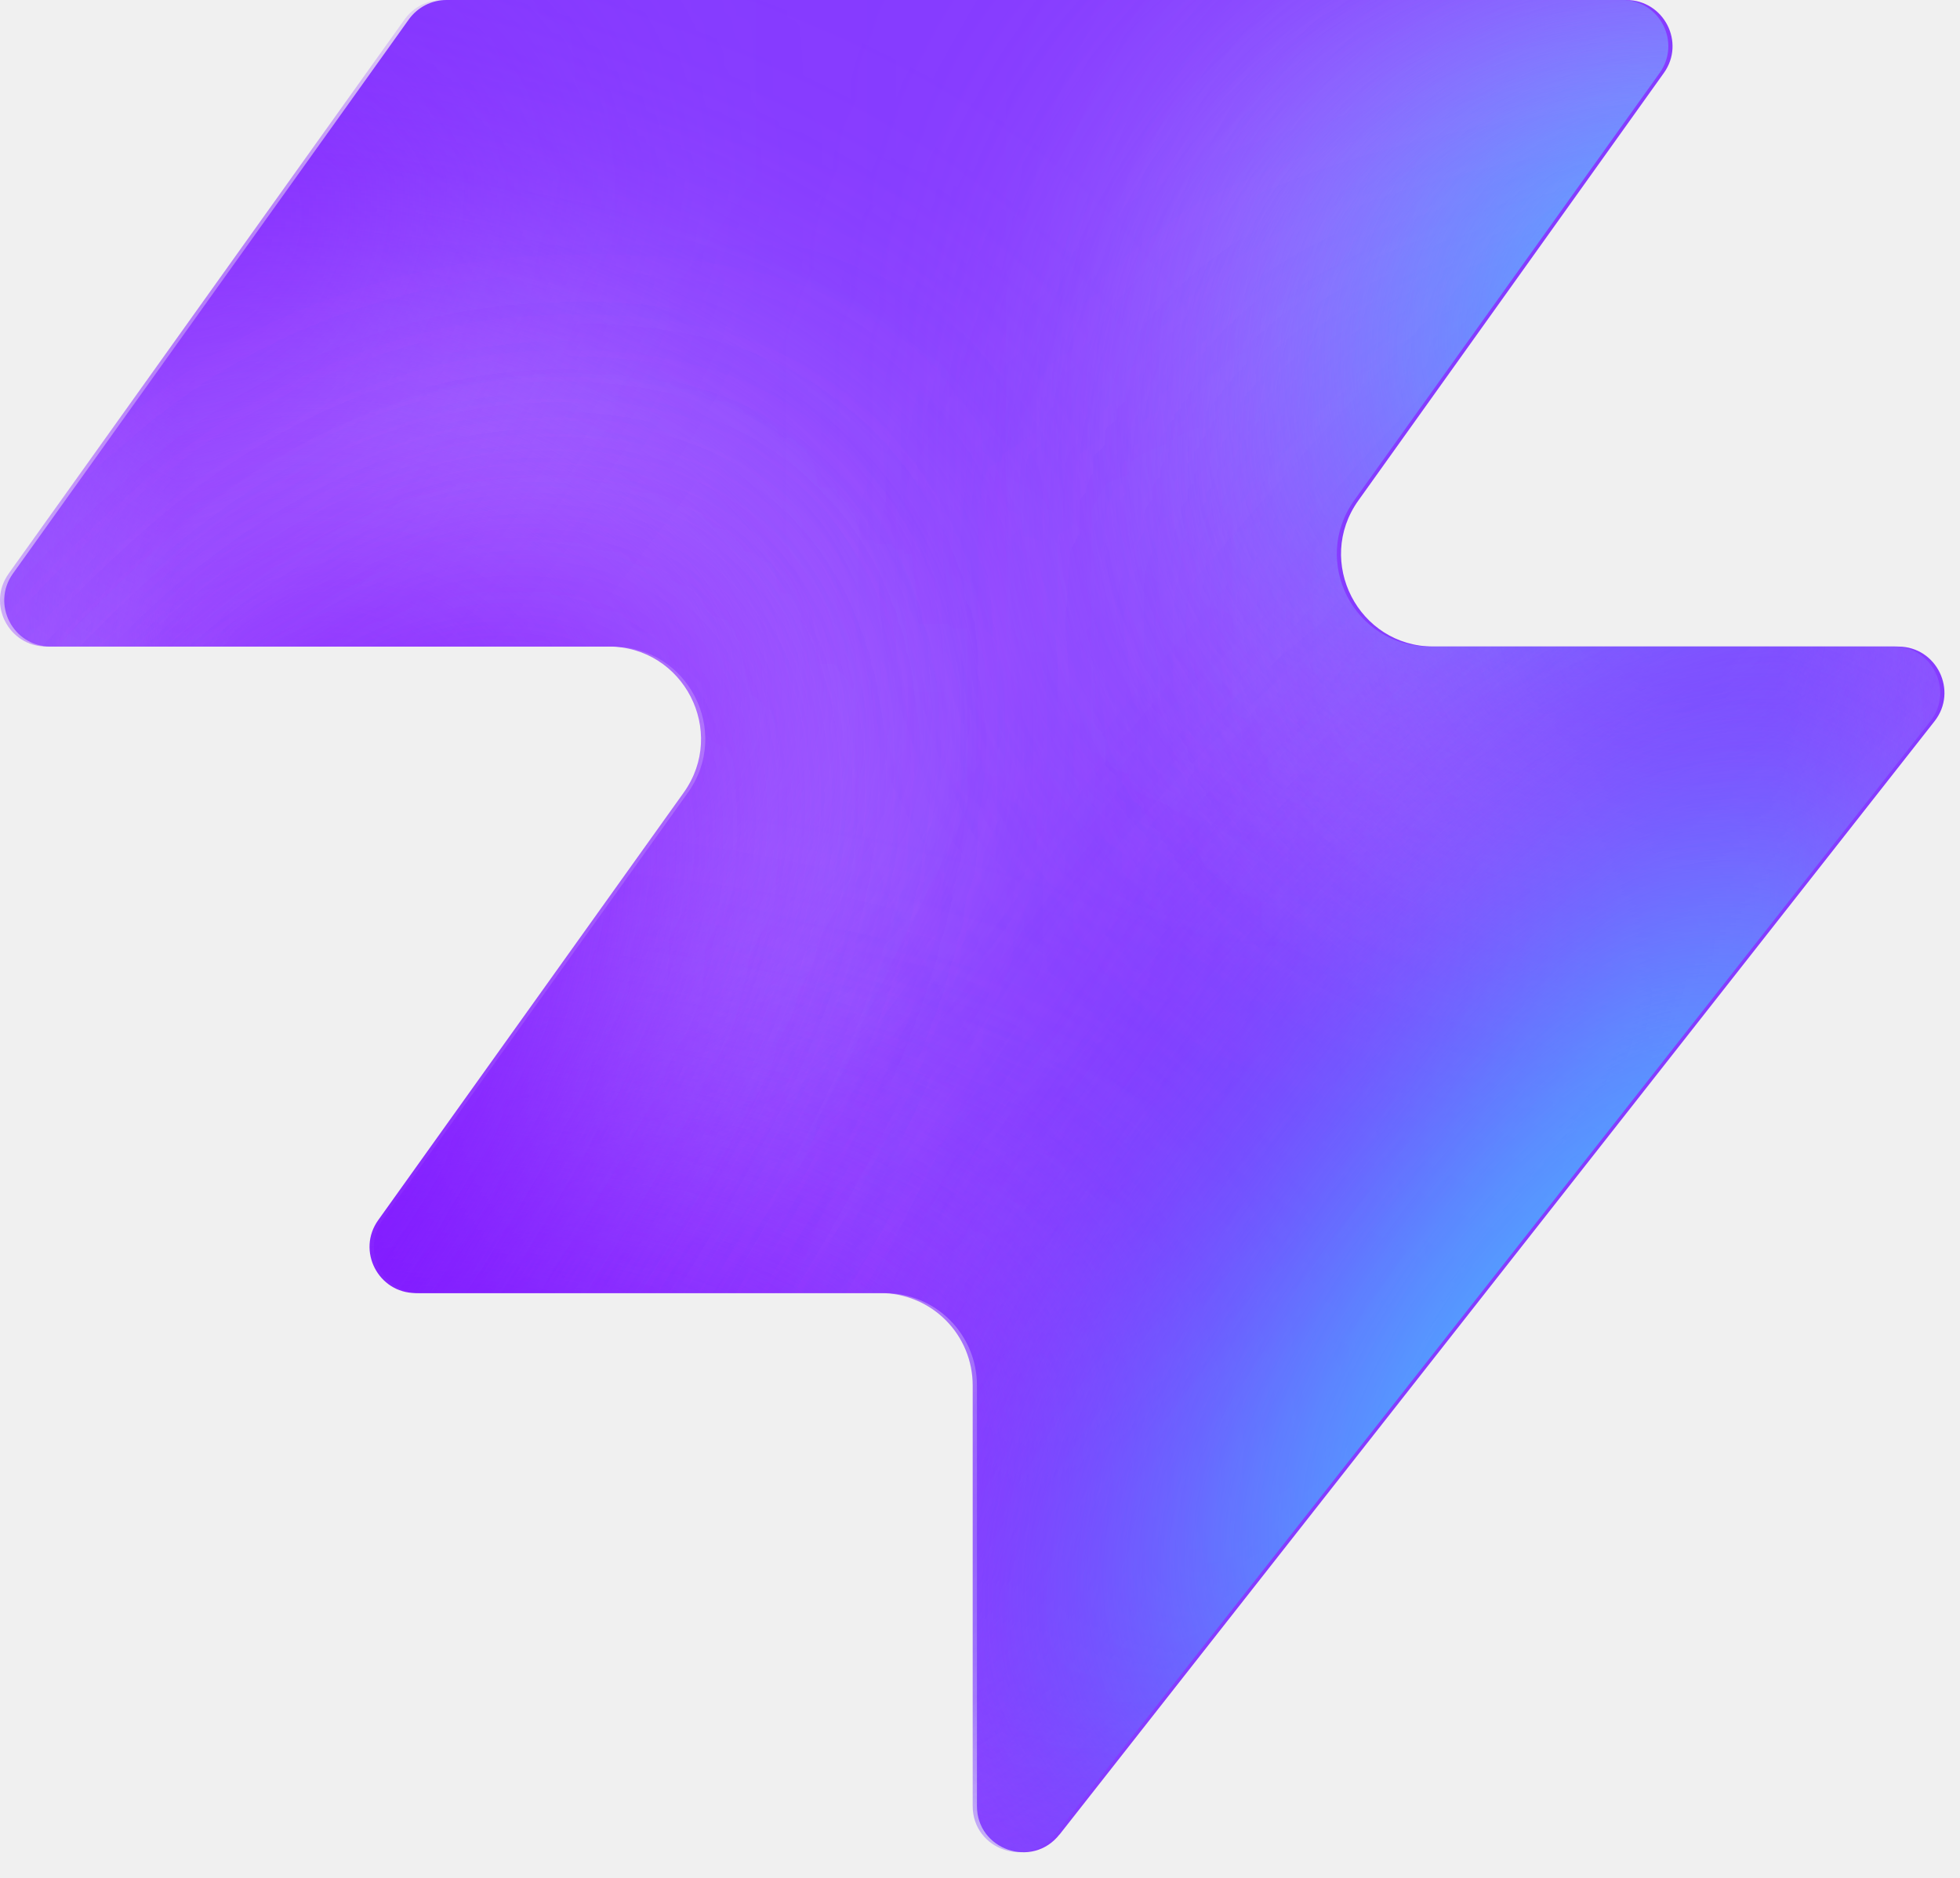
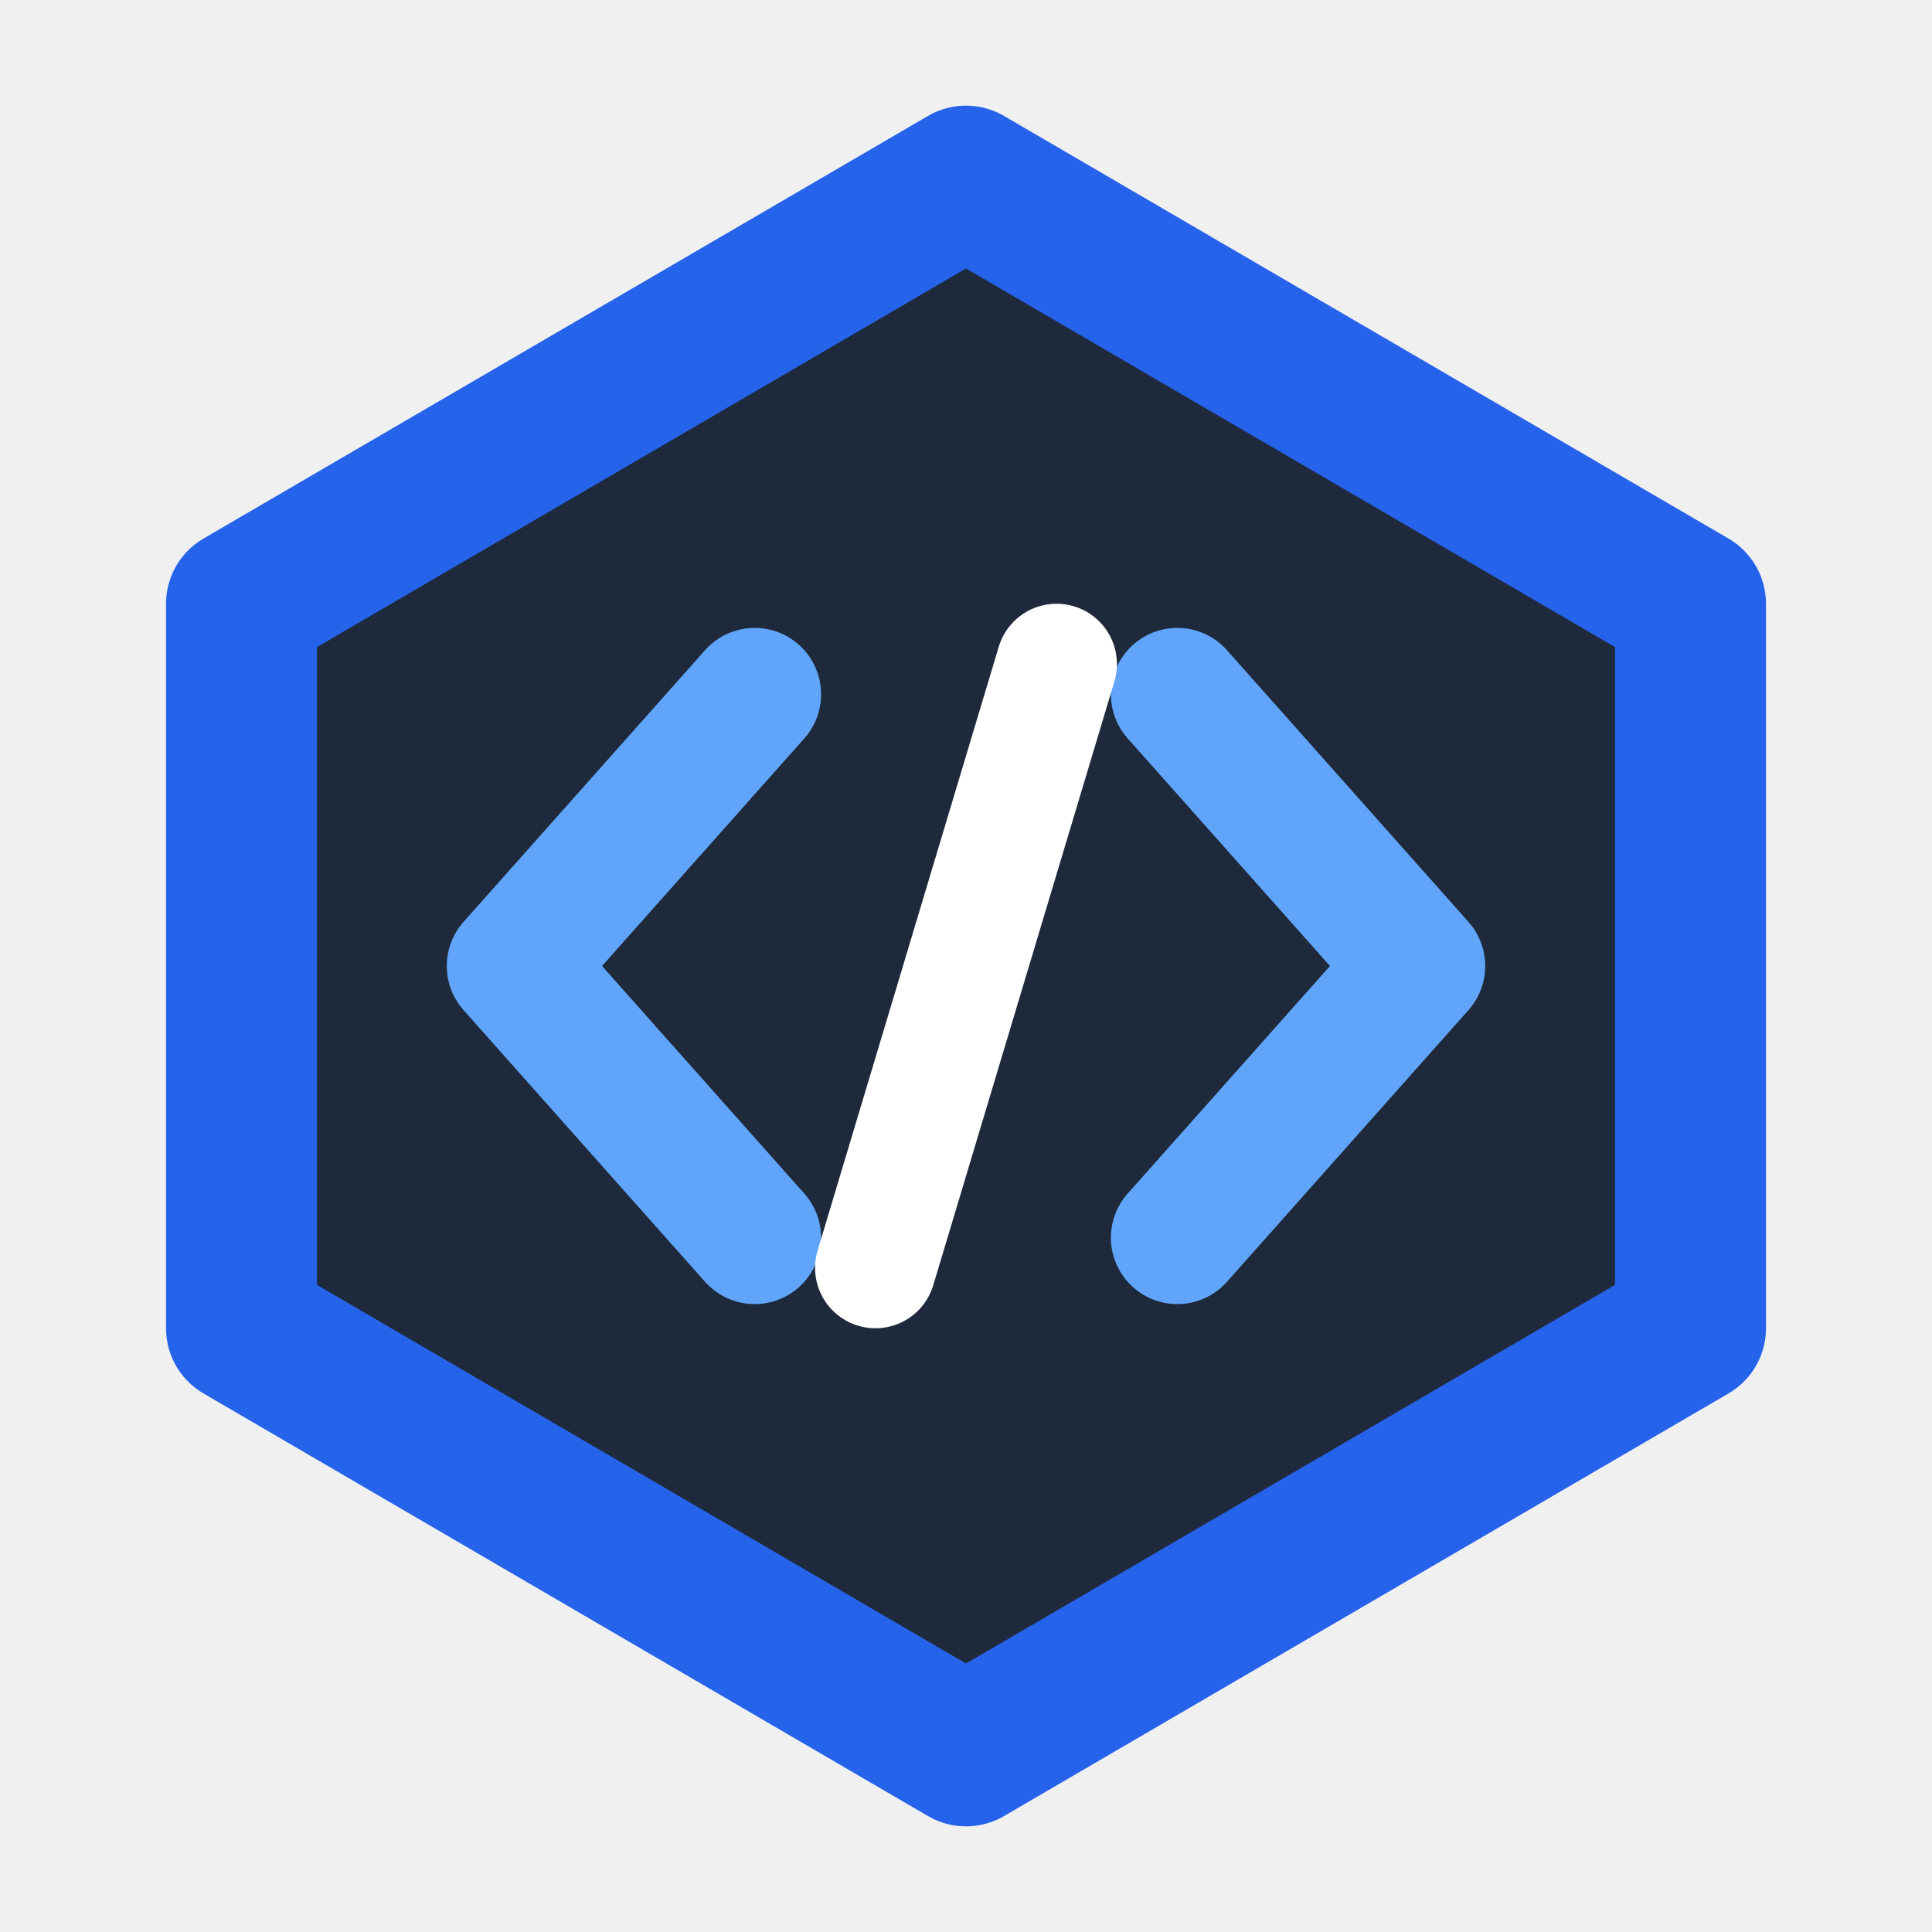
- <svg xmlns="http://www.w3.org/2000/svg" width="48" height="46" fill="none" viewBox="0 0 48 46">
-   <path fill="#863bff" d="M25.946 44.938c-.664.845-2.021.375-2.021-.698V33.937a2.26 2.26 0 0 0-2.262-2.262H10.287c-.92 0-1.456-1.04-.92-1.788l7.48-10.471c1.07-1.497 0-3.578-1.842-3.578H1.237c-.92 0-1.456-1.04-.92-1.788L10.013.474c.214-.297.556-.474.92-.474h28.894c.92 0 1.456 1.04.92 1.788l-7.48 10.471c-1.07 1.498 0 3.579 1.842 3.579h11.377c.943 0 1.473 1.088.89 1.83L25.947 44.94z" style="fill:#863bff;fill:color(display-p3 .525 .23 1);fill-opacity:1" />
-   <mask id="a" width="48" height="46" x="0" y="0" maskUnits="userSpaceOnUse" style="mask-type:alpha">
-     <path fill="#000" d="M25.842 44.938c-.664.844-2.021.375-2.021-.698V33.937a2.26 2.26 0 0 0-2.262-2.262H10.183c-.92 0-1.456-1.04-.92-1.788l7.48-10.471c1.07-1.498 0-3.579-1.842-3.579H1.133c-.92 0-1.456-1.04-.92-1.787L9.91.473c.214-.297.556-.474.92-.474h28.894c.92 0 1.456 1.04.92 1.788l-7.48 10.471c-1.07 1.498 0 3.578 1.842 3.578h11.377c.943 0 1.473 1.088.89 1.832L25.843 44.94z" style="fill:#000;fill-opacity:1" />
-   </mask>
-   <g mask="url(#a)">
-     <g filter="url(#b)">
-       <ellipse cx="5.508" cy="14.704" fill="#ede6ff" rx="5.508" ry="14.704" style="fill:#ede6ff;fill:color(display-p3 .927 .903 1);fill-opacity:1" transform="matrix(.00324 1 1 -.00324 -4.47 31.516)" />
-     </g>
-     <g filter="url(#c)">
-       <ellipse cx="10.399" cy="29.851" fill="#ede6ff" rx="10.399" ry="29.851" style="fill:#ede6ff;fill:color(display-p3 .927 .903 1);fill-opacity:1" transform="matrix(.00324 1 1 -.00324 -39.328 7.883)" />
-     </g>
-     <g filter="url(#d)">
-       <ellipse cx="5.508" cy="30.487" fill="#7e14ff" rx="5.508" ry="30.487" style="fill:#7e14ff;fill:color(display-p3 .492 .077 1);fill-opacity:1" transform="rotate(89.814 -25.913 -14.639)scale(1 -1)" />
-     </g>
-     <g filter="url(#e)">
-       <ellipse cx="5.508" cy="30.599" fill="#7e14ff" rx="5.508" ry="30.599" style="fill:#7e14ff;fill:color(display-p3 .492 .077 1);fill-opacity:1" transform="rotate(89.814 -32.644 -3.334)scale(1 -1)" />
-     </g>
-     <g filter="url(#f)">
-       <ellipse cx="5.508" cy="30.599" fill="#7e14ff" rx="5.508" ry="30.599" style="fill:#7e14ff;fill:color(display-p3 .492 .077 1);fill-opacity:1" transform="matrix(.00324 1 1 -.00324 -34.34 30.47)" />
-     </g>
-     <g filter="url(#g)">
-       <ellipse cx="14.072" cy="22.078" fill="#ede6ff" rx="14.072" ry="22.078" style="fill:#ede6ff;fill:color(display-p3 .927 .903 1);fill-opacity:1" transform="rotate(93.35 24.506 48.493)scale(-1 1)" />
-     </g>
-     <g filter="url(#h)">
-       <ellipse cx="3.47" cy="21.501" fill="#7e14ff" rx="3.47" ry="21.501" style="fill:#7e14ff;fill:color(display-p3 .492 .077 1);fill-opacity:1" transform="rotate(89.009 28.708 47.59)scale(-1 1)" />
-     </g>
-     <g filter="url(#i)">
-       <ellipse cx="3.47" cy="21.501" fill="#7e14ff" rx="3.47" ry="21.501" style="fill:#7e14ff;fill:color(display-p3 .492 .077 1);fill-opacity:1" transform="rotate(89.009 28.708 47.59)scale(-1 1)" />
-     </g>
-     <g filter="url(#j)">
-       <ellipse cx=".387" cy="8.972" fill="#7e14ff" rx="4.407" ry="29.108" style="fill:#7e14ff;fill:color(display-p3 .492 .077 1);fill-opacity:1" transform="rotate(39.51 .387 8.972)" />
-     </g>
-     <g filter="url(#k)">
-       <ellipse cx="47.523" cy="-6.092" fill="#7e14ff" rx="4.407" ry="29.108" style="fill:#7e14ff;fill:color(display-p3 .492 .077 1);fill-opacity:1" transform="rotate(37.892 47.523 -6.092)" />
-     </g>
-     <g filter="url(#l)">
-       <ellipse cx="41.412" cy="6.333" fill="#47bfff" rx="5.971" ry="9.665" style="fill:#47bfff;fill:color(display-p3 .28 .748 1);fill-opacity:1" transform="rotate(37.892 41.412 6.333)" />
-     </g>
-     <g filter="url(#m)">
-       <ellipse cx="-1.879" cy="38.332" fill="#7e14ff" rx="4.407" ry="29.108" style="fill:#7e14ff;fill:color(display-p3 .492 .077 1);fill-opacity:1" transform="rotate(37.892 -1.88 38.332)" />
-     </g>
-     <g filter="url(#n)">
-       <ellipse cx="-1.879" cy="38.332" fill="#7e14ff" rx="4.407" ry="29.108" style="fill:#7e14ff;fill:color(display-p3 .492 .077 1);fill-opacity:1" transform="rotate(37.892 -1.88 38.332)" />
-     </g>
-     <g filter="url(#o)">
-       <ellipse cx="35.651" cy="29.907" fill="#7e14ff" rx="4.407" ry="29.108" style="fill:#7e14ff;fill:color(display-p3 .492 .077 1);fill-opacity:1" transform="rotate(37.892 35.651 29.907)" />
-     </g>
-     <g filter="url(#p)">
-       <ellipse cx="38.418" cy="32.4" fill="#47bfff" rx="5.971" ry="15.297" style="fill:#47bfff;fill:color(display-p3 .28 .748 1);fill-opacity:1" transform="rotate(37.892 38.418 32.4)" />
-     </g>
-   </g>
-   <defs>
-     <filter id="b" width="60.045" height="41.654" x="-19.77" y="16.149" color-interpolation-filters="sRGB" filterUnits="userSpaceOnUse">
-       <feFlood flood-opacity="0" result="BackgroundImageFix" />
-       <feBlend in="SourceGraphic" in2="BackgroundImageFix" result="shape" />
-       <feGaussianBlur result="effect1_foregroundBlur_2002_17158" stdDeviation="7.659" />
-     </filter>
-     <filter id="c" width="90.34" height="51.437" x="-54.613" y="-7.533" color-interpolation-filters="sRGB" filterUnits="userSpaceOnUse">
-       <feFlood flood-opacity="0" result="BackgroundImageFix" />
-       <feBlend in="SourceGraphic" in2="BackgroundImageFix" result="shape" />
-       <feGaussianBlur result="effect1_foregroundBlur_2002_17158" stdDeviation="7.659" />
-     </filter>
-     <filter id="d" width="79.355" height="29.4" x="-49.64" y="2.03" color-interpolation-filters="sRGB" filterUnits="userSpaceOnUse">
-       <feFlood flood-opacity="0" result="BackgroundImageFix" />
-       <feBlend in="SourceGraphic" in2="BackgroundImageFix" result="shape" />
-       <feGaussianBlur result="effect1_foregroundBlur_2002_17158" stdDeviation="4.596" />
-     </filter>
-     <filter id="e" width="79.579" height="29.4" x="-45.045" y="20.029" color-interpolation-filters="sRGB" filterUnits="userSpaceOnUse">
-       <feFlood flood-opacity="0" result="BackgroundImageFix" />
-       <feBlend in="SourceGraphic" in2="BackgroundImageFix" result="shape" />
-       <feGaussianBlur result="effect1_foregroundBlur_2002_17158" stdDeviation="4.596" />
-     </filter>
-     <filter id="f" width="79.579" height="29.4" x="-43.513" y="21.178" color-interpolation-filters="sRGB" filterUnits="userSpaceOnUse">
-       <feFlood flood-opacity="0" result="BackgroundImageFix" />
-       <feBlend in="SourceGraphic" in2="BackgroundImageFix" result="shape" />
-       <feGaussianBlur result="effect1_foregroundBlur_2002_17158" stdDeviation="4.596" />
-     </filter>
-     <filter id="g" width="74.749" height="58.852" x="15.756" y="-17.901" color-interpolation-filters="sRGB" filterUnits="userSpaceOnUse">
-       <feFlood flood-opacity="0" result="BackgroundImageFix" />
-       <feBlend in="SourceGraphic" in2="BackgroundImageFix" result="shape" />
-       <feGaussianBlur result="effect1_foregroundBlur_2002_17158" stdDeviation="7.659" />
-     </filter>
-     <filter id="h" width="61.377" height="25.362" x="23.548" y="2.284" color-interpolation-filters="sRGB" filterUnits="userSpaceOnUse">
-       <feFlood flood-opacity="0" result="BackgroundImageFix" />
-       <feBlend in="SourceGraphic" in2="BackgroundImageFix" result="shape" />
-       <feGaussianBlur result="effect1_foregroundBlur_2002_17158" stdDeviation="4.596" />
-     </filter>
-     <filter id="i" width="61.377" height="25.362" x="23.548" y="2.284" color-interpolation-filters="sRGB" filterUnits="userSpaceOnUse">
-       <feFlood flood-opacity="0" result="BackgroundImageFix" />
-       <feBlend in="SourceGraphic" in2="BackgroundImageFix" result="shape" />
-       <feGaussianBlur result="effect1_foregroundBlur_2002_17158" stdDeviation="4.596" />
-     </filter>
-     <filter id="j" width="56.045" height="63.649" x="-27.636" y="-22.853" color-interpolation-filters="sRGB" filterUnits="userSpaceOnUse">
-       <feFlood flood-opacity="0" result="BackgroundImageFix" />
-       <feBlend in="SourceGraphic" in2="BackgroundImageFix" result="shape" />
-       <feGaussianBlur result="effect1_foregroundBlur_2002_17158" stdDeviation="4.596" />
-     </filter>
-     <filter id="k" width="54.814" height="64.646" x="20.116" y="-38.415" color-interpolation-filters="sRGB" filterUnits="userSpaceOnUse">
-       <feFlood flood-opacity="0" result="BackgroundImageFix" />
-       <feBlend in="SourceGraphic" in2="BackgroundImageFix" result="shape" />
-       <feGaussianBlur result="effect1_foregroundBlur_2002_17158" stdDeviation="4.596" />
-     </filter>
-     <filter id="l" width="33.541" height="35.313" x="24.641" y="-11.323" color-interpolation-filters="sRGB" filterUnits="userSpaceOnUse">
-       <feFlood flood-opacity="0" result="BackgroundImageFix" />
-       <feBlend in="SourceGraphic" in2="BackgroundImageFix" result="shape" />
-       <feGaussianBlur result="effect1_foregroundBlur_2002_17158" stdDeviation="4.596" />
-     </filter>
-     <filter id="m" width="54.814" height="64.646" x="-29.286" y="6.009" color-interpolation-filters="sRGB" filterUnits="userSpaceOnUse">
-       <feFlood flood-opacity="0" result="BackgroundImageFix" />
-       <feBlend in="SourceGraphic" in2="BackgroundImageFix" result="shape" />
-       <feGaussianBlur result="effect1_foregroundBlur_2002_17158" stdDeviation="4.596" />
-     </filter>
-     <filter id="n" width="54.814" height="64.646" x="-29.286" y="6.009" color-interpolation-filters="sRGB" filterUnits="userSpaceOnUse">
-       <feFlood flood-opacity="0" result="BackgroundImageFix" />
-       <feBlend in="SourceGraphic" in2="BackgroundImageFix" result="shape" />
-       <feGaussianBlur result="effect1_foregroundBlur_2002_17158" stdDeviation="4.596" />
-     </filter>
-     <filter id="o" width="54.814" height="64.646" x="8.244" y="-2.416" color-interpolation-filters="sRGB" filterUnits="userSpaceOnUse">
-       <feFlood flood-opacity="0" result="BackgroundImageFix" />
-       <feBlend in="SourceGraphic" in2="BackgroundImageFix" result="shape" />
-       <feGaussianBlur result="effect1_foregroundBlur_2002_17158" stdDeviation="4.596" />
-     </filter>
-     <filter id="p" width="39.409" height="43.623" x="18.713" y="10.588" color-interpolation-filters="sRGB" filterUnits="userSpaceOnUse">
-       <feFlood flood-opacity="0" result="BackgroundImageFix" />
-       <feBlend in="SourceGraphic" in2="BackgroundImageFix" result="shape" />
-       <feGaussianBlur result="effect1_foregroundBlur_2002_17158" stdDeviation="4.596" />
-     </filter>
-   </defs>
+ <svg xmlns="http://www.w3.org/2000/svg" viewBox="0 0 32 32" width="32" height="32" fill="none">
+   <path d="M16 3L28 10V22L16 29L4 22V10L16 3Z" fill="#1e293b" stroke="#2563eb" stroke-width="2.5" stroke-linejoin="round" />
+   <path d="M12.5 11.5L8.5 16L12.5 20.5" stroke="#60a5fa" stroke-width="2.2" stroke-linecap="round" stroke-linejoin="round" />
+   <path d="M19.5 11.5L23.5 16L19.5 20.5" stroke="#60a5fa" stroke-width="2.2" stroke-linecap="round" stroke-linejoin="round" />
+   <path d="M17.5 11L14.5 21" stroke="#ffffff" stroke-width="2" stroke-linecap="round" />
</svg>
